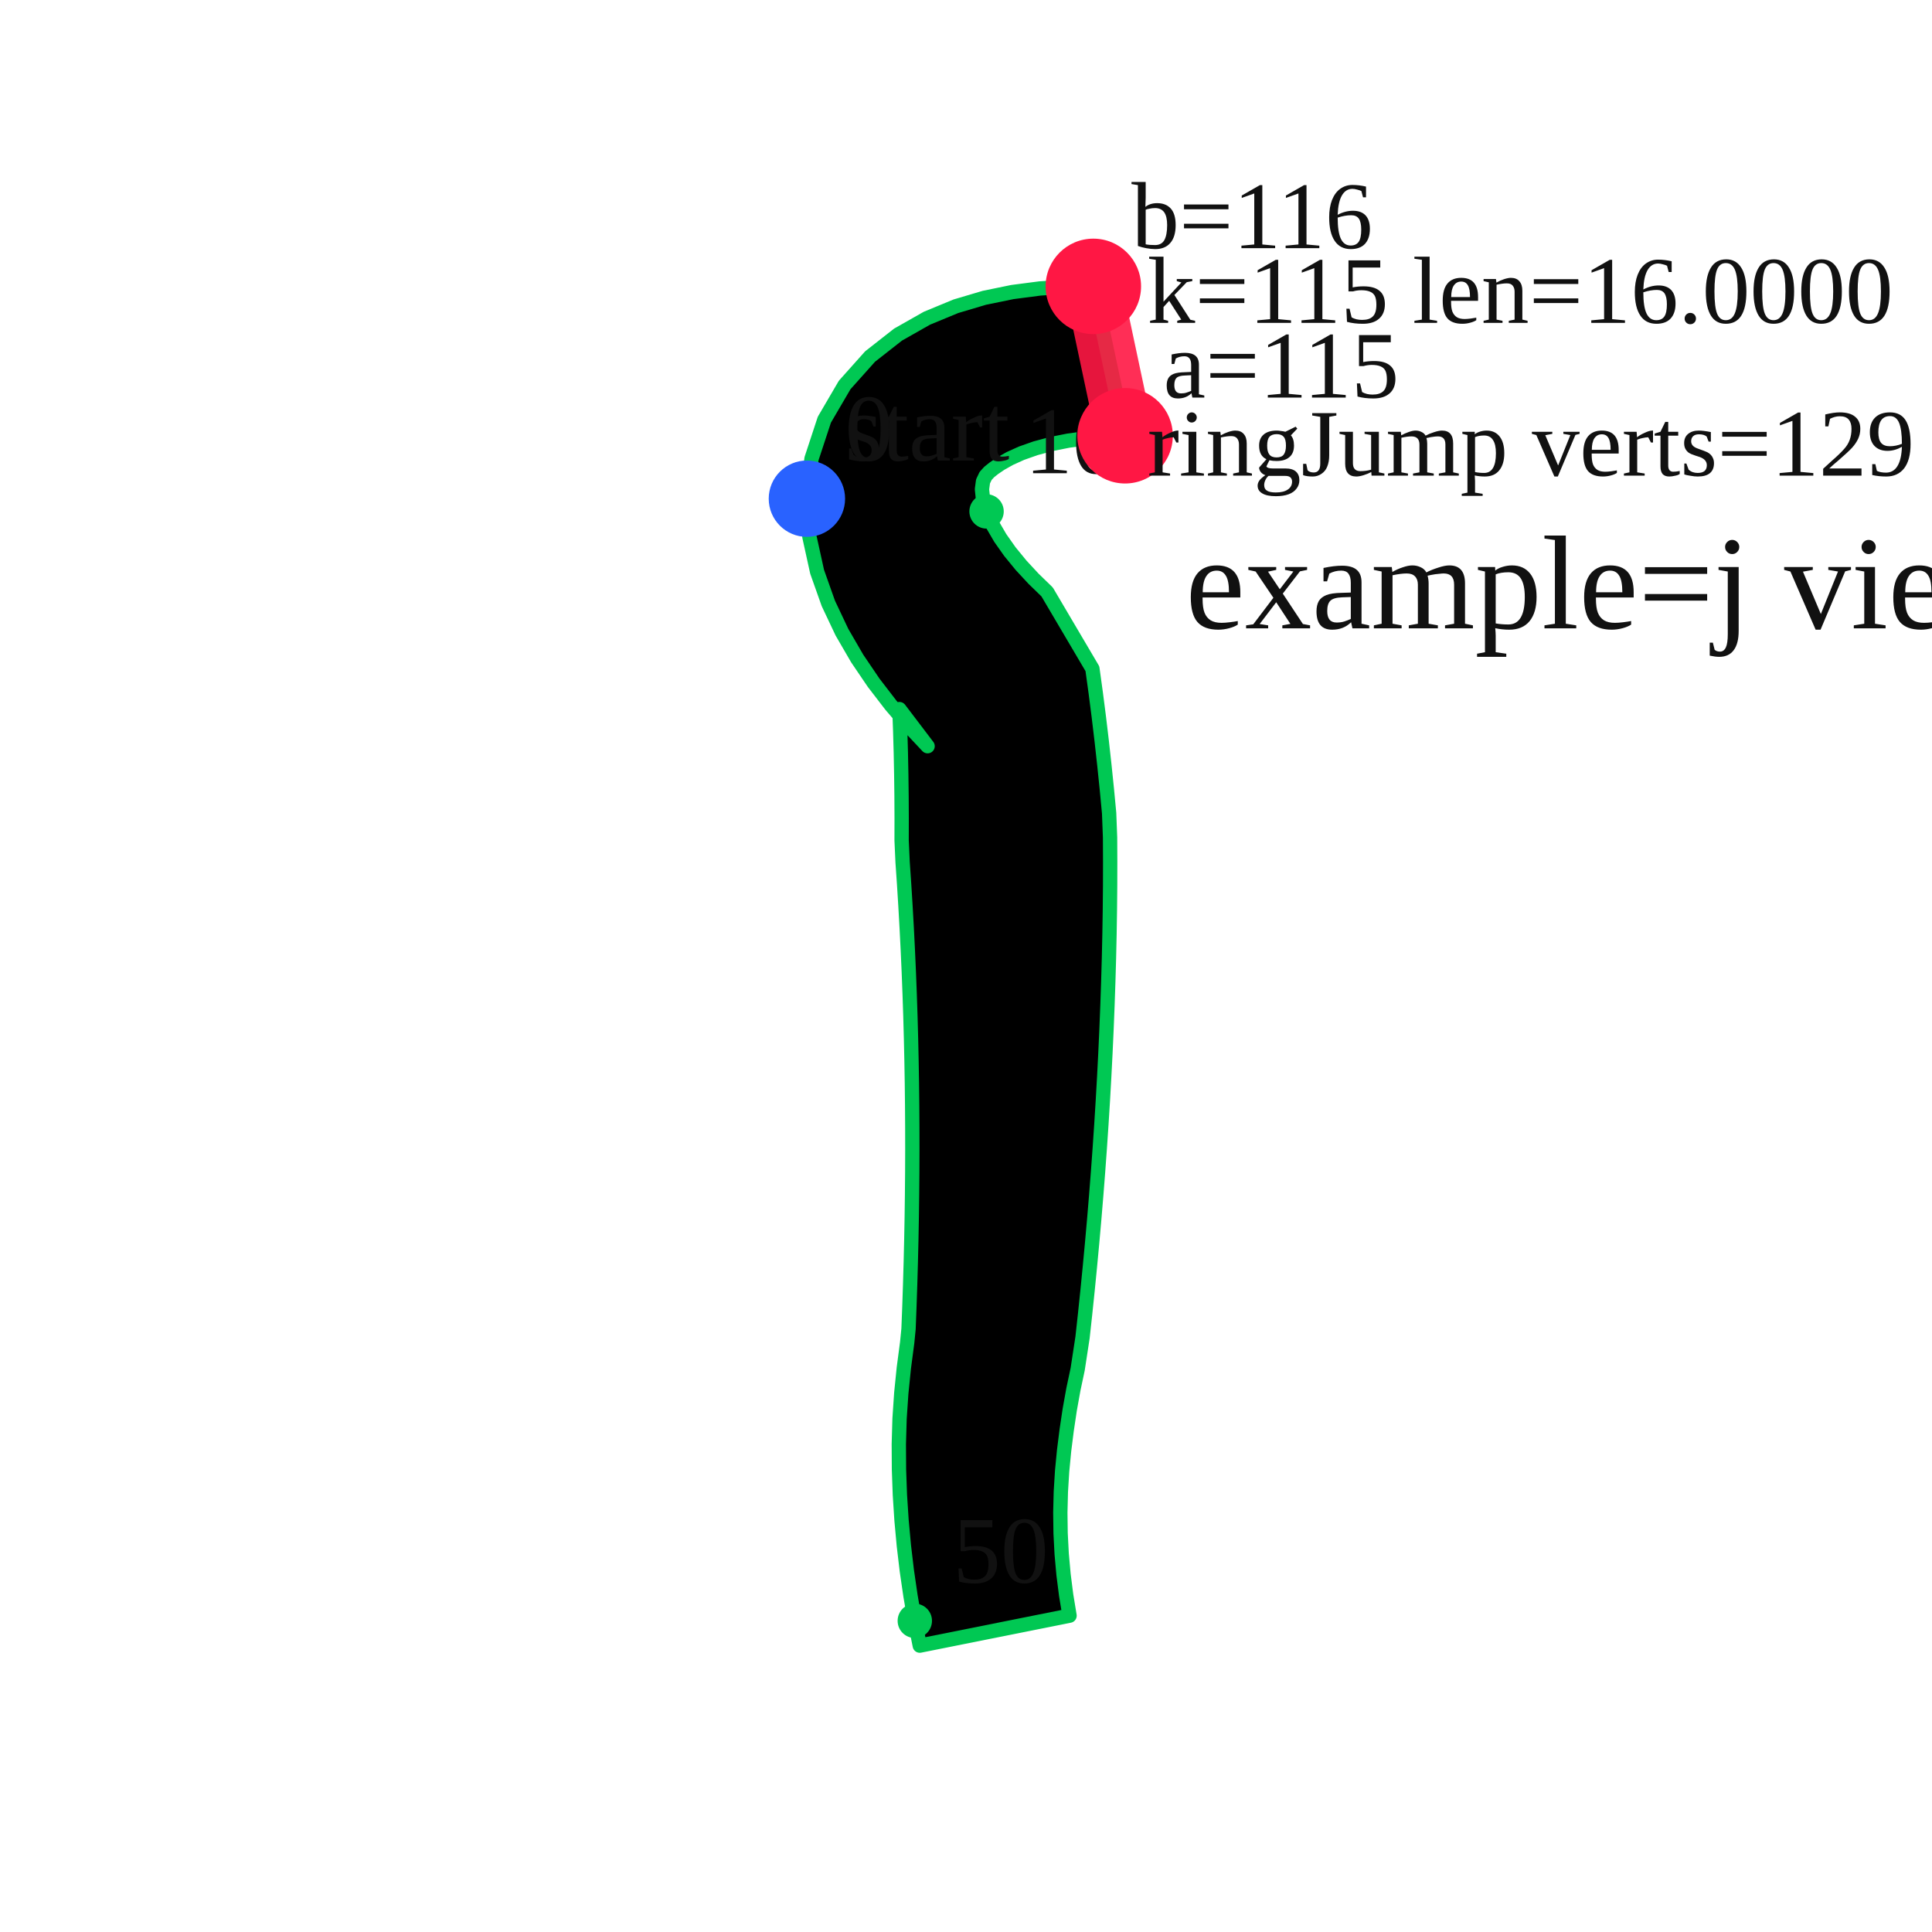
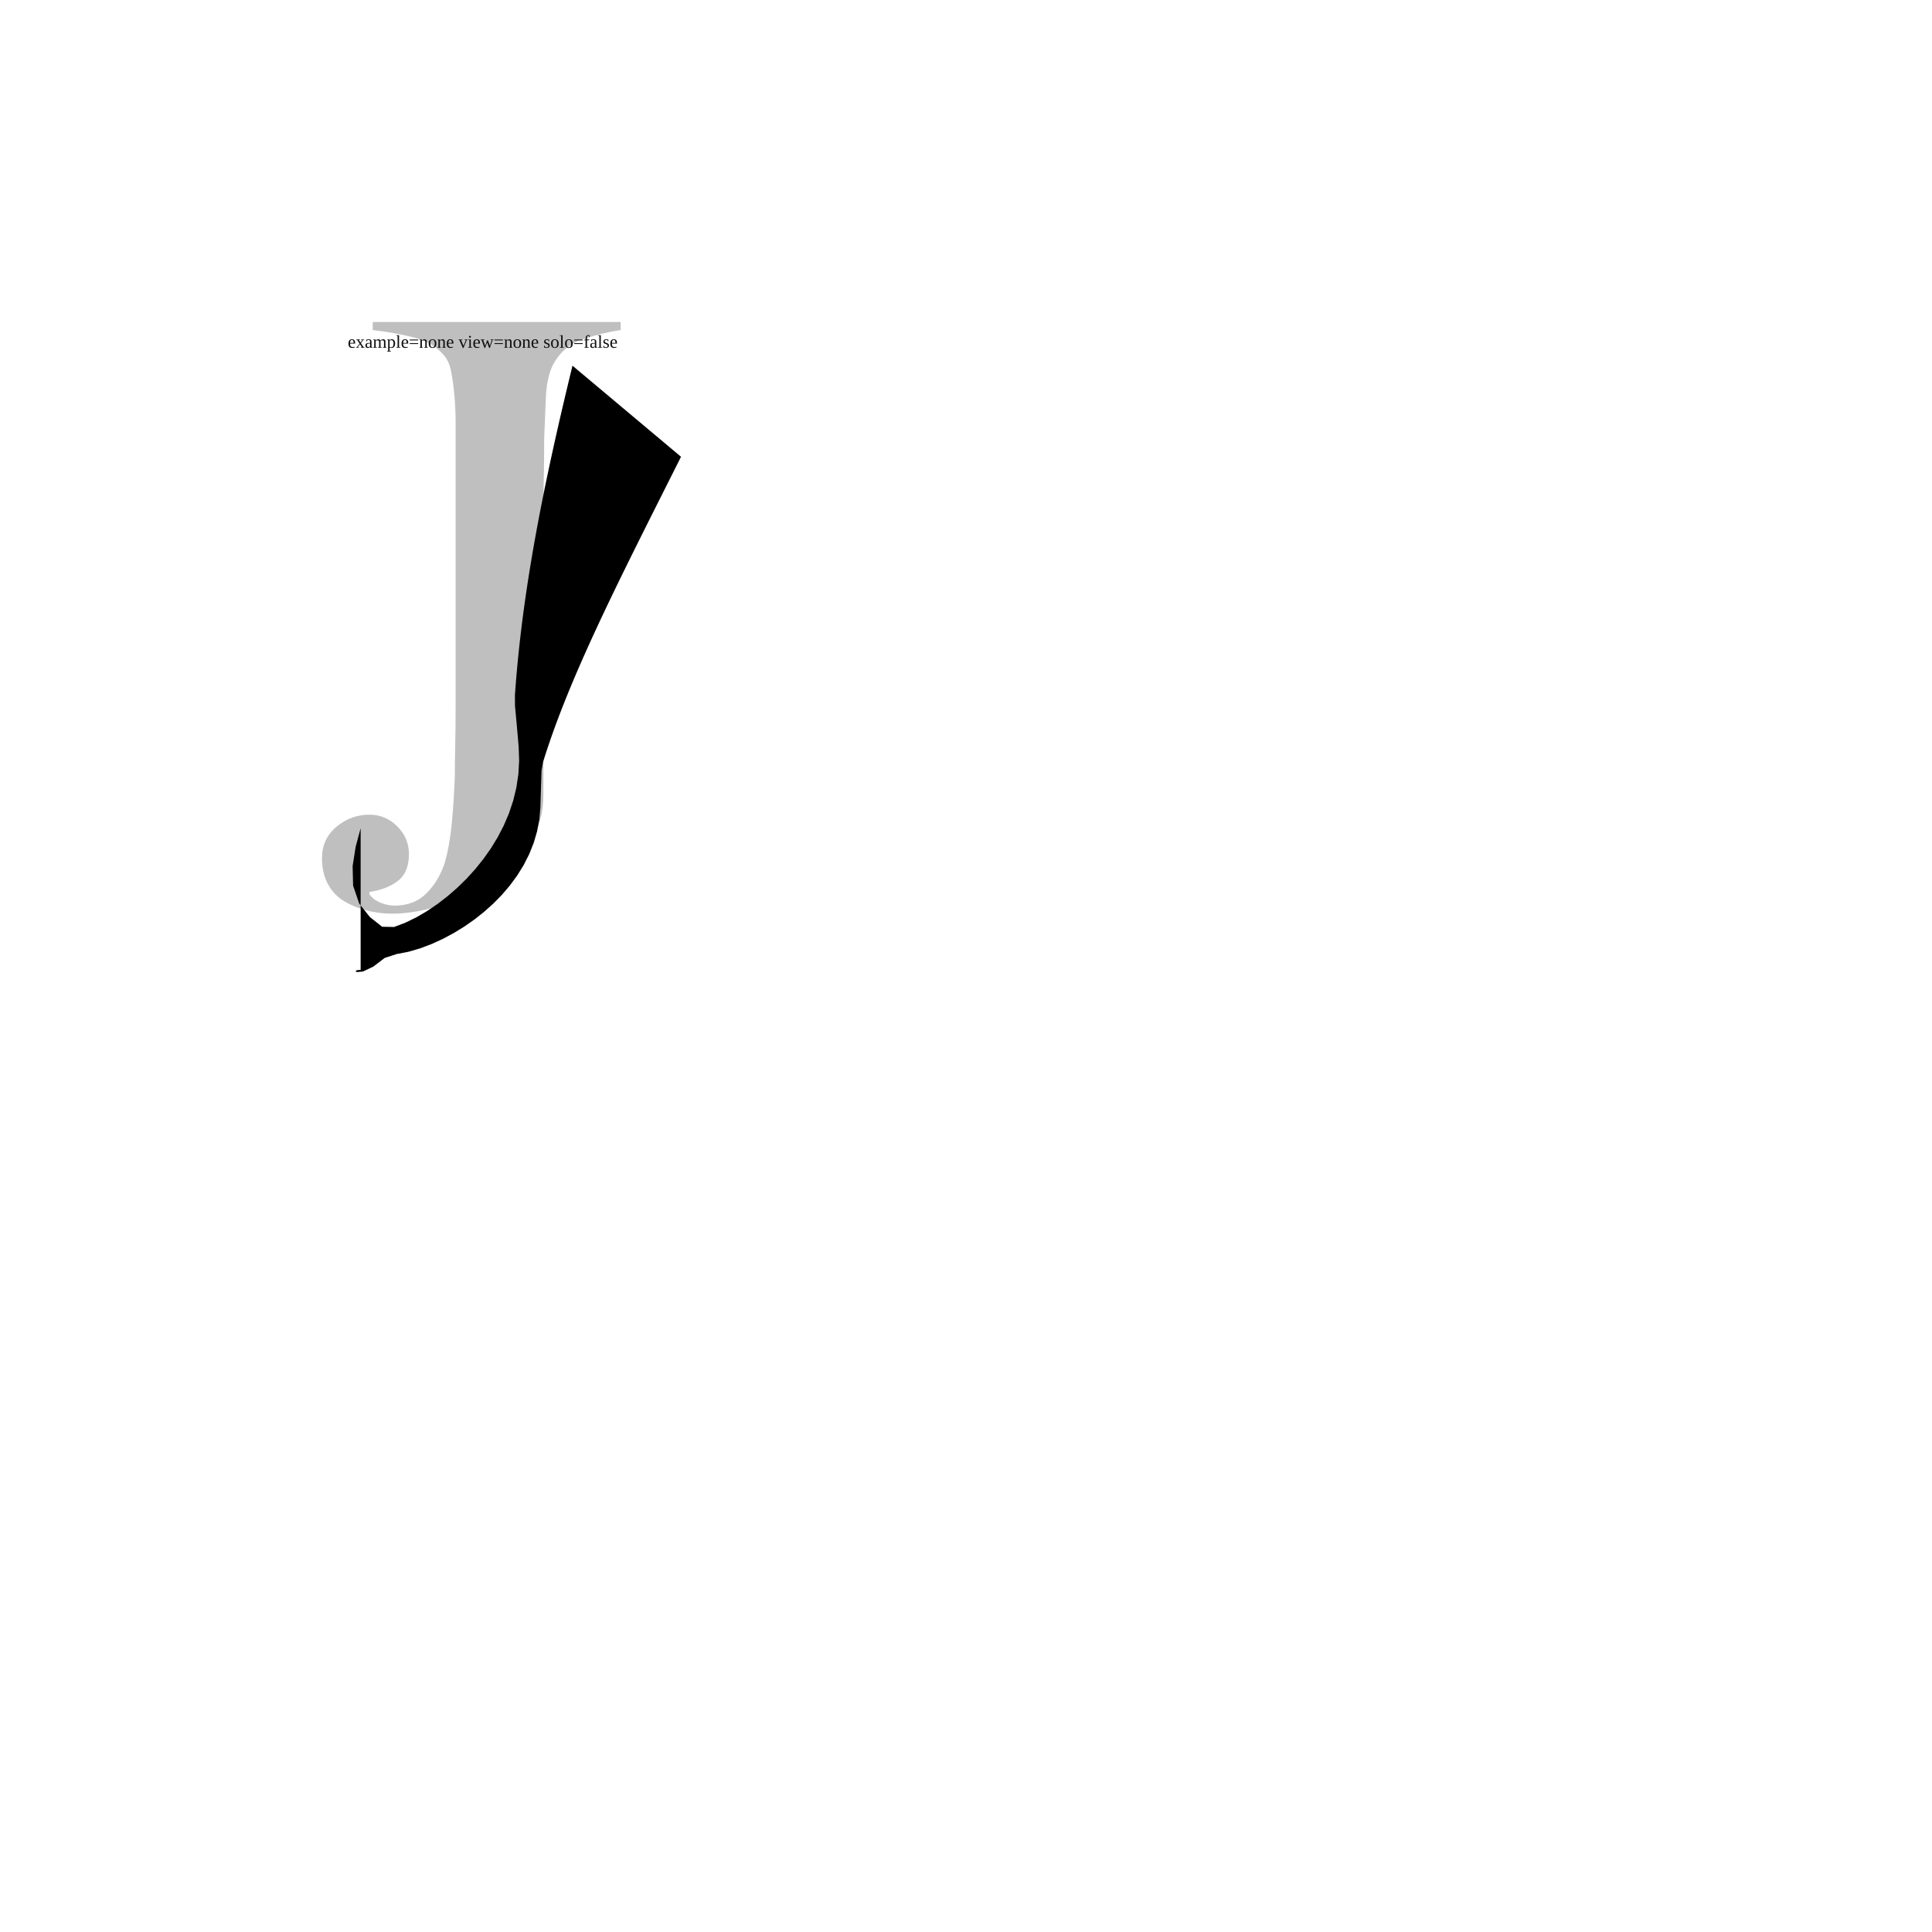
- <svg xmlns="http://www.w3.org/2000/svg" width="1200" height="1200" viewBox="-49.669 -45.825 93.333 202.394">
+ <svg xmlns="http://www.w3.org/2000/svg" width="1600" height="1600" viewBox="-250 -250 1500 1500">
+   <g id="reference" opacity="0.25" transform="matrix(1 0 -0 1 0 0)">
+     <g transform="matrix(1,0,0,1,-723.651,-447.875)">
+       <path d="M955.526,454.125L955.526,447.875L763.026,447.875L763.026,454.125C773.859,455.375 784.38,457.25 794.589,459.75C804.797,462.25 812.818,467.042 818.651,474.125C821.151,477.042 822.922,481.208 823.964,486.625C825.005,492.042 825.839,498.188 826.464,505.063C827.089,511.938 827.401,519.125 827.401,526.625L827.401,744.125C827.401,755.792 827.297,766.625 827.089,776.625C826.88,786.625 826.776,794.542 826.776,800.375C826.359,812.042 825.63,823.708 824.589,835.375C823.547,847.042 821.776,857.458 819.276,866.625C816.359,876.208 811.672,884.333 805.214,891C798.755,897.667 790.318,901 779.901,901C776.568,901 773.026,900.271 769.276,898.813C765.526,897.354 762.609,895.167 760.526,892.25L760.526,890.375C769.276,889.125 776.568,886.313 782.401,881.938C788.234,877.563 791.151,870.583 791.151,861C791.151,852.667 788.13,845.479 782.089,839.438C776.047,833.396 768.859,830.375 760.526,830.375C750.943,830.375 742.401,833.5 734.901,839.75C727.401,846 723.651,854.125 723.651,864.125C723.651,872.042 725.214,878.813 728.339,884.438C731.464,890.063 735.63,894.438 740.839,897.563C746.047,900.688 751.88,903.083 758.339,904.75C764.797,906.417 771.359,907.25 778.026,907.25C790.109,907.25 803.339,904.958 817.714,900.375C832.089,895.792 845.943,888.292 859.276,877.875C870.109,869.542 878.859,860.479 885.526,850.688C892.193,840.896 895.526,829.125 895.526,815.375L895.526,600.375C895.526,589.958 895.63,579.646 895.839,569.438C896.047,559.229 896.151,548.917 896.151,538.5C896.568,528.917 896.984,518.604 897.401,507.563C897.818,496.521 899.693,487.667 903.026,481C908.443,471 916.359,464.333 926.776,461C937.193,457.667 946.776,455.375 955.526,454.125Z" style="fill-rule:nonzero;" />
+     </g>
+   </g>
  <g id="glyph">
-     <path d="M -19.669 6.418 L -19.406 10.41 L -18.599 14.073 L -17.422 17.392 L -15.997 20.405 L -14.399 23.16 L -12.677 25.7 L -10.862 28.06 L -8.973 30.268 L -7.026 32.345 L -9.979 28.459 L -9.895 30.744 L -9.83 33.033 L -9.784 35.325 L -9.755 37.62 L -9.743 39.917 L -9.748 42.215 L -9.644 44.5 L -9.487 46.782 L -9.345 49.068 L -9.215 51.37 L -9.098 53.687 L -8.994 56.008 L -8.904 58.331 L -8.826 60.657 L -8.762 62.986 L -8.71 65.317 L -8.67 67.65 L -8.643 69.984 L -8.628 72.32 L -8.624 74.658 L -8.633 76.996 L -8.654 79.336 L -8.686 81.677 L -8.73 84.019 L -8.786 86.361 L -8.853 88.704 L -8.932 91.047 L -9.023 93.39 L -9.165 94.824 L -9.514 97.471 L -9.783 100.129 L -9.963 102.794 L -10.04 105.46 L -10.024 108.124 L -9.928 110.784 L -9.756 113.44 L -9.513 116.088 L -9.2 118.728 L -8.817 121.356 L -8.366 123.97 L -7.845 126.569 L 7.845 123.431 L 7.491 121.284 L 7.216 119.127 L 7.021 116.964 L 6.908 114.797 L 6.879 112.627 L 6.933 110.458 L 7.067 108.293 L 7.275 106.135 L 7.546 103.987 L 7.865 101.853 L 8.247 99.729 L 8.696 97.616 L 9.207 94.276 L 9.477 91.806 L 9.734 89.335 L 9.978 86.862 L 10.21 84.387 L 10.43 81.909 L 10.636 79.43 L 10.83 76.948 L 11.011 74.465 L 11.179 71.979 L 11.334 69.491 L 11.475 67.001 L 11.603 64.508 L 11.717 62.013 L 11.817 59.516 L 11.903 57.016 L 11.975 54.514 L 12.031 52.008 L 12.071 49.5 L 12.095 46.977 L 12.101 44.439 L 12.089 41.897 L 11.991 39.361 L 11.752 36.839 L 11.492 34.317 L 11.213 31.796 L 10.912 29.274 L 10.588 26.753 L 10.24 24.231 L 5.495 16.183 L 4.074 14.804 L 2.768 13.395 L 1.598 11.965 L 0.586 10.529 L -0.239 9.112 L -0.848 7.751 L -1.214 6.5 L -1.329 5.43 L -1.219 4.604 L -0.948 4.033 L -0.573 3.622 L -0.074 3.224 L 0.627 2.748 L 1.591 2.205 L 2.821 1.65 L 4.282 1.135 L 5.931 0.691 L 7.723 0.336 L 9.627 0.074 L 11.613 -0.095 L 13.663 -0.175 L 10.337 -15.825 L 7.562 -15.793 L 4.737 -15.605 L 1.857 -15.23 L -1.08 -14.628 L -4.069 -13.74 L -7.096 -12.489 L -10.121 -10.773 L -13.052 -8.475 L -15.712 -5.497 L -17.841 -1.857 L -19.187 2.231 L -19.669 6.418 Z" fill="black" stroke="none" />
+     <path d="M 23.776 422.446 L 24.146 437.628 L 28.878 451.516 L 37.168 461.988 L 46.682 469.524 L 55.943 469.709 L 64.832 466.337 L 73.475 462.102 L 81.845 457.179 L 89.926 451.674 L 97.701 445.651 L 105.149 439.15 L 112.247 432.196 L 118.962 424.804 L 125.255 416.983 L 131.079 408.739 L 136.378 400.078 L 141.084 391.008 L 145.124 381.546 L 148.417 371.722 L 150.883 361.58 L 152.45 351.182 L 153.062 340.611 L 152.691 329.959 L 151.784 319.31 L 150.832 308.683 L 149.835 298.079 L 149.78 289.816 L 150.292 282.789 L 150.859 275.744 L 151.481 268.678 L 152.157 261.591 L 152.886 254.481 L 153.668 247.347 L 154.503 240.189 L 155.39 233.005 L 156.328 225.794 L 157.317 218.556 L 158.356 211.288 L 159.445 203.99 L 160.583 196.662 L 161.769 189.301 L 163.003 181.907 L 164.283 174.48 L 165.61 167.017 L 166.983 159.518 L 168.4 151.983 L 169.861 144.41 L 171.365 136.798 L 172.912 129.146 L 174.501 121.454 L 176.13 113.72 L 177.799 105.944 L 179.508 98.125 L 181.254 90.262 L 183.038 82.355 L 184.858 74.401 L 186.714 66.402 L 188.604 58.355 L 190.528 50.261 L 192.484 42.118 L 194.472 33.925 L 278.737 104.632 L 274.56 112.948 L 270.427 121.167 L 266.341 129.292 L 262.303 137.322 L 258.316 145.26 L 254.38 153.106 L 250.498 160.862 L 246.671 168.529 L 242.902 176.108 L 239.191 183.6 L 235.541 191.007 L 231.952 198.331 L 228.428 205.572 L 224.969 212.733 L 221.577 219.814 L 218.253 226.817 L 214.999 233.743 L 211.817 240.595 L 208.707 247.373 L 205.672 254.079 L 202.712 260.716 L 199.829 267.284 L 197.024 273.785 L 194.299 280.221 L 191.655 286.594 L 189.093 292.904 L 186.614 299.156 L 184.22 305.348 L 181.911 311.485 L 179.689 317.567 L 177.555 323.596 L 175.509 329.575 L 173.553 335.505 L 171.687 341.387 L 170.426 348.48 L 170.143 357.887 L 169.852 367.291 L 169.554 376.692 L 168.758 386.072 L 167.018 395.35 L 164.362 404.431 L 160.845 413.235 L 156.542 421.701 L 151.532 429.784 L 145.895 437.456 L 139.708 444.703 L 133.036 451.514 L 125.936 457.886 L 118.456 463.814 L 110.636 469.289 L 102.507 474.298 L 94.094 478.816 L 85.418 482.805 L 76.495 486.199 L 67.342 488.897 L 57.987 490.721 L 48.699 493.726 L 39.838 500.467 L 31.805 504.292 L 26.935 504.713 L 26.031 503.843 L 27.444 503.202 L 30 503 L 30 393 L 26.118 407.497 L 23.776 422.446 Z" fill="black" stroke="none" />
  </g>
-   <g id="debug-ring-spine">
-     <path d="M -19.669 6.418 L -19.406 10.41 L -18.599 14.073 L -17.422 17.392 L -15.997 20.405 L -14.399 23.16 L -12.677 25.7 L -10.862 28.06 L -8.973 30.268 L -7.026 32.345 L -9.979 28.459 L -9.895 30.744 L -9.83 33.033 L -9.784 35.325 L -9.755 37.62 L -9.743 39.917 L -9.748 42.215 L -9.644 44.5 L -9.487 46.782 L -9.345 49.068 L -9.215 51.37 L -9.098 53.687 L -8.994 56.008 L -8.904 58.331 L -8.826 60.657 L -8.762 62.986 L -8.71 65.317 L -8.67 67.65 L -8.643 69.984 L -8.628 72.32 L -8.624 74.658 L -8.633 76.996 L -8.654 79.336 L -8.686 81.677 L -8.73 84.019 L -8.786 86.361 L -8.853 88.704 L -8.932 91.047 L -9.023 93.39 L -9.165 94.824 L -9.514 97.471 L -9.783 100.129 L -9.963 102.794 L -10.04 105.46 L -10.024 108.124 L -9.928 110.784 L -9.756 113.44 L -9.513 116.088 L -9.2 118.728 L -8.817 121.356 L -8.366 123.97 L -7.845 126.569 L 7.845 123.431 L 7.491 121.284 L 7.216 119.127 L 7.021 116.964 L 6.908 114.797 L 6.879 112.627 L 6.933 110.458 L 7.067 108.293 L 7.275 106.135 L 7.546 103.987 L 7.865 101.853 L 8.247 99.729 L 8.696 97.616 L 9.207 94.276 L 9.477 91.806 L 9.734 89.335 L 9.978 86.862 L 10.21 84.387 L 10.43 81.909 L 10.636 79.43 L 10.83 76.948 L 11.011 74.465 L 11.179 71.979 L 11.334 69.491 L 11.475 67.001 L 11.603 64.508 L 11.717 62.013 L 11.817 59.516 L 11.903 57.016 L 11.975 54.514 L 12.031 52.008 L 12.071 49.5 L 12.095 46.977 L 12.101 44.439 L 12.089 41.897 L 11.991 39.361 L 11.752 36.839 L 11.492 34.317 L 11.213 31.796 L 10.912 29.274 L 10.588 26.753 L 10.24 24.231 L 5.495 16.183 L 4.074 14.804 L 2.768 13.395 L 1.598 11.965 L 0.586 10.529 L -0.239 9.112 L -0.848 7.751 L -1.214 6.5 L -1.329 5.43 L -1.219 4.604 L -0.948 4.033 L -0.573 3.622 L -0.074 3.224 L 0.627 2.748 L 1.591 2.205 L 2.821 1.65 L 4.282 1.135 L 5.931 0.691 L 7.723 0.336 L 9.627 0.074 L 11.613 -0.095 L 13.663 -0.175 L 10.337 -15.825 L 7.562 -15.793 L 4.737 -15.605 L 1.857 -15.23 L -1.08 -14.628 L -4.069 -13.74 L -7.096 -12.489 L -10.121 -10.773 L -13.052 -8.475 L -15.712 -5.497 L -17.841 -1.857 L -19.187 2.231 L -19.669 6.418" fill="none" stroke="#00c853" stroke-width="1.5" stroke-linejoin="round" stroke-linecap="round" />
-     <circle cx="-19.669" cy="6.418" r="1.8" fill="#00c853" stroke="none" />
-     <text x="-15.669" y="2.418" font-size="10" fill="#111111">0</text>
-     <circle cx="-8.366" cy="123.97" r="1.8" fill="#00c853" stroke="none" />
-     <text x="-4.365" y="119.97" font-size="10" fill="#111111">50</text>
-     <circle cx="-0.848" cy="7.751" r="1.8" fill="#00c853" stroke="none" />
-     <text x="3.152" y="3.751" font-size="10" fill="#111111">100</text>
-     <circle cx="-19.669" cy="6.418" r="4.0" fill="#2962ff" stroke="none" />
-     <text x="-15.669" y="2.418" font-size="10" fill="#111111">start</text>
-   </g>
-   <g id="debug-ring-jump">
-     <line x1="13.663" y1="-0.175" x2="10.337" y2="-15.825" stroke="#ff1744" stroke-width="6" stroke-linecap="round" opacity="0.9" />
-     <circle cx="13.663" cy="-0.175" r="5" fill="#ff1744" stroke="none" />
-     <circle cx="10.337" cy="-15.825" r="5" fill="#ff1744" stroke="none" />
-     <text x="17.663" y="-4.175" font-size="10" fill="#111111">a=115</text>
-     <text x="14.337" y="-19.825" font-size="10" fill="#111111">b=116</text>
-     <text x="16" y="-12" font-size="10" fill="#111111">k=115 len=16.0000</text>
-     <text x="16" y="4" font-size="10" fill="#111111">ringJump verts=129 maxK=115 len=16.0000</text>
-   </g>
-   <text x="20" y="20" font-size="14" fill="#111">example=j view=ringSpine,ringJump solo=false</text>
+   <text x="20" y="20" font-size="14" fill="#111">example=none view=none solo=false</text>
</svg>
